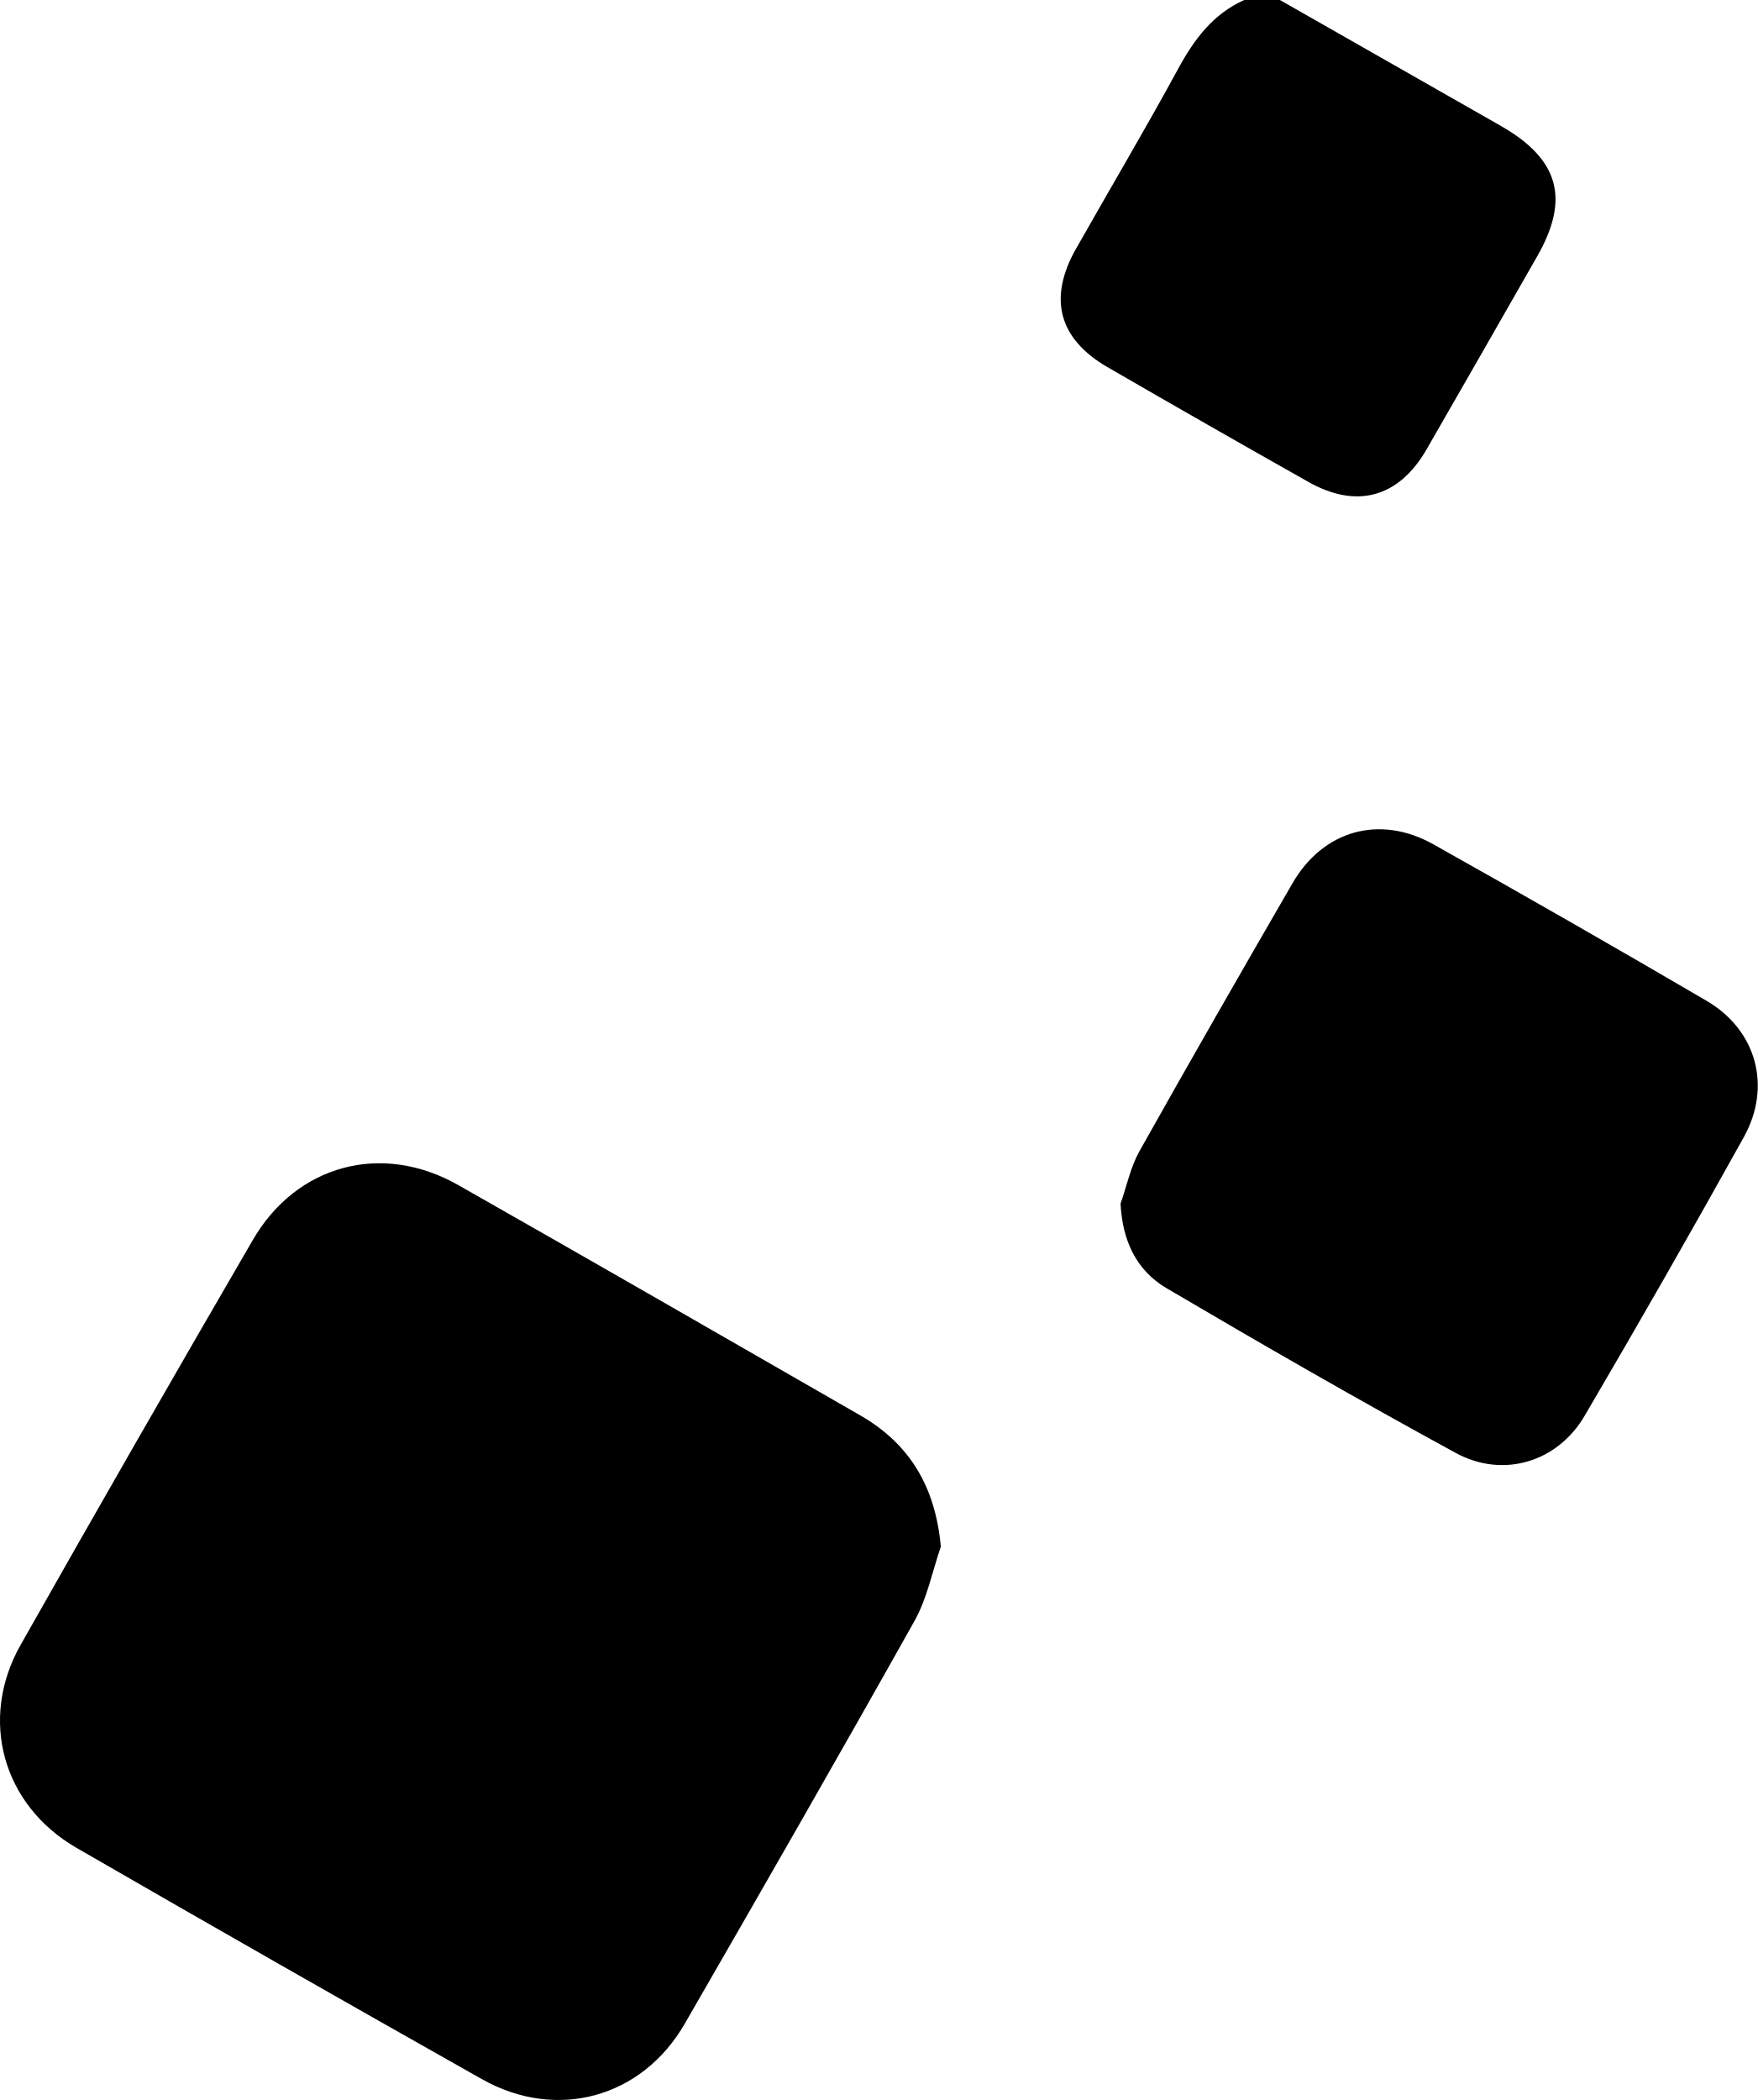
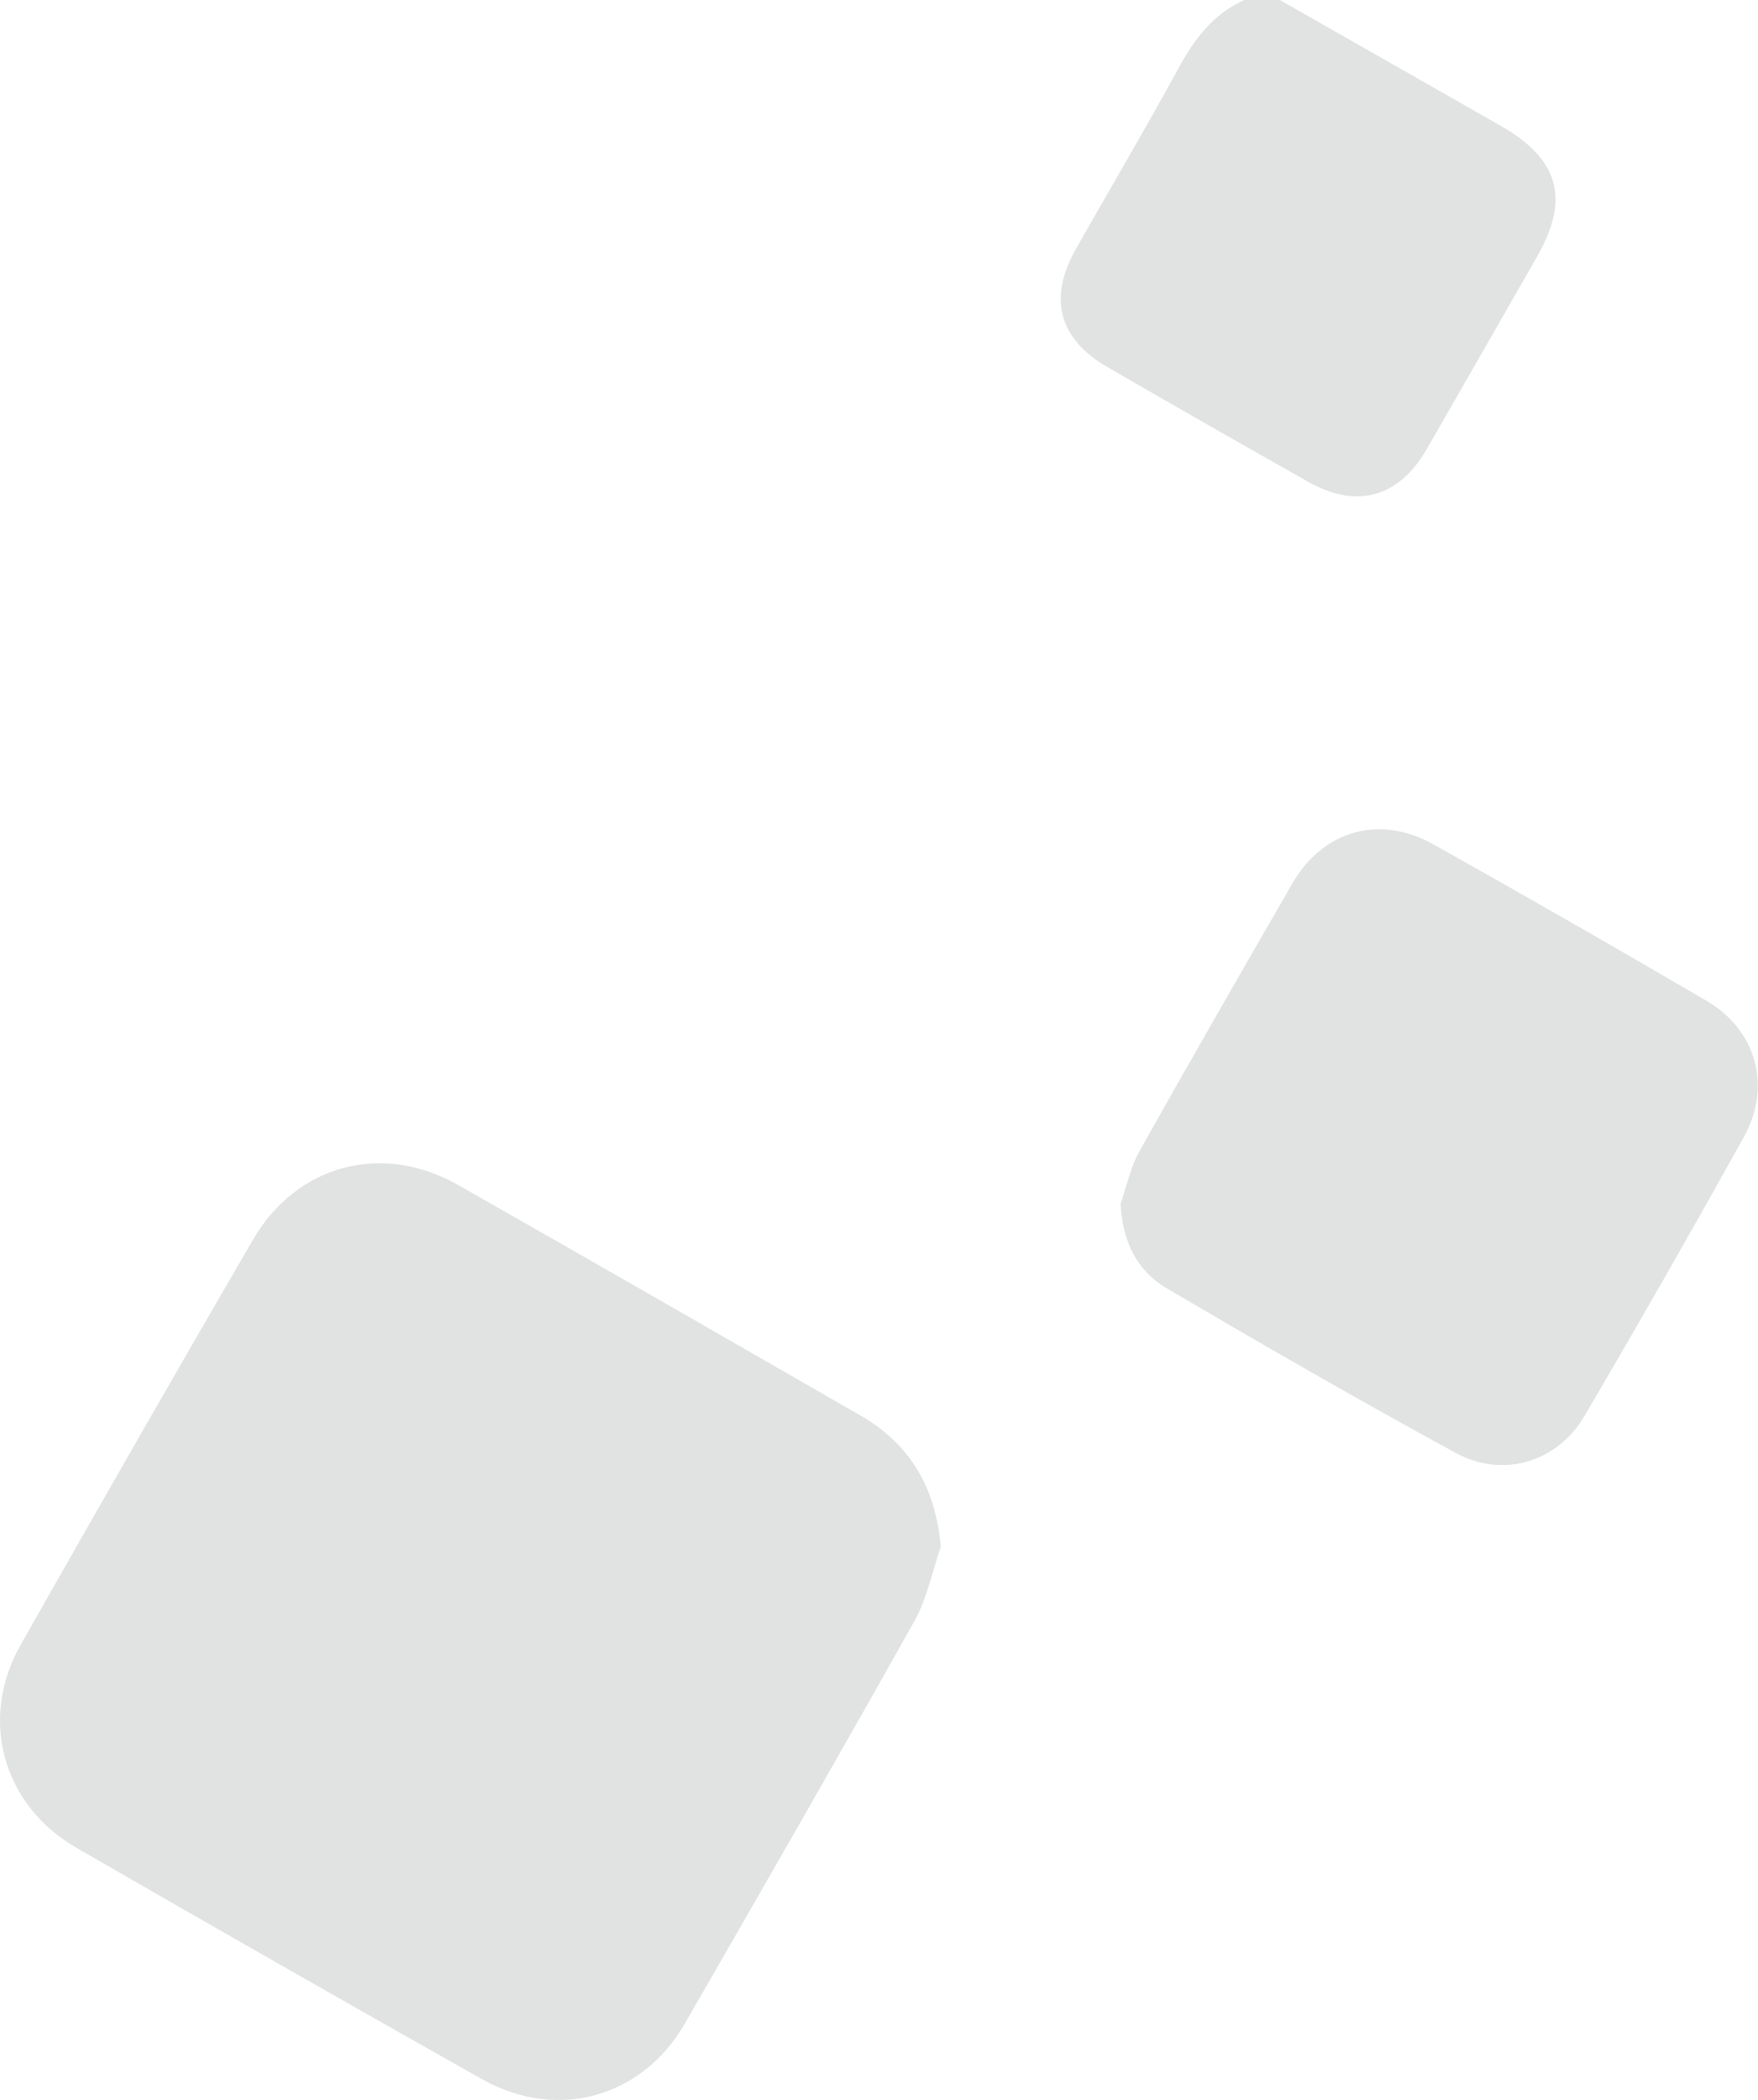
- <svg xmlns="http://www.w3.org/2000/svg" version="1.1" id="Шар_1" x="0px" y="0px" width="52px" height="62.121px" viewBox="0 0 52 62.121" enable-background="new 0 0 52 62.121" xml:space="preserve">
+ <svg xmlns="http://www.w3.org/2000/svg" version="1.1" id="Шар_1" x="0px" y="0px" width="52px" height="62.121px" viewBox="0 0 52 62.121" enable-background="new 0 0 52 62.121" xml:space="preserve" fill="#e1e2e2">
  <g>
    <path d="M37.864,0c2.179,1.242,4.36,2.482,6.539,3.726c1.721,0.986,2.046,2.156,1.071,3.859c-1.09,1.904-2.177,3.813-3.273,5.712   c-0.823,1.422-2.067,1.765-3.496,0.958c-1.988-1.122-3.973-2.254-5.949-3.399c-1.44-0.837-1.753-2.033-0.926-3.493   c1.009-1.783,2.056-3.548,3.034-5.346C35.336,1.151,35.89,0.414,36.808,0H37.864z" />
    <path d="M27.833,45.753c-0.253,0.736-0.405,1.531-0.78,2.199c-2.236,3.987-4.513,7.954-6.796,11.913   c-1.262,2.189-3.784,2.888-5.999,1.64c-4.008-2.26-8.005-4.54-11.99-6.84c-2.194-1.266-2.901-3.811-1.658-6.007   c2.266-4.005,4.556-7.997,6.867-11.974c1.298-2.239,3.825-2.908,6.078-1.629c3.977,2.259,7.939,4.539,11.902,6.818   C26.926,42.722,27.675,43.998,27.833,45.753" />
    <path d="M33.15,35.605c0.181-0.515,0.292-1.069,0.555-1.544c1.489-2.655,3.007-5.298,4.532-7.934   c0.905-1.563,2.572-2.04,4.16-1.155c2.708,1.519,5.402,3.062,8.084,4.63c1.477,0.863,1.943,2.527,1.108,4.035   c-1.536,2.765-3.108,5.513-4.708,8.241c-0.803,1.375-2.417,1.866-3.819,1.1c-2.88-1.57-5.725-3.207-8.553-4.872   C33.619,37.582,33.203,36.702,33.15,35.605" />
  </g>
</svg>
